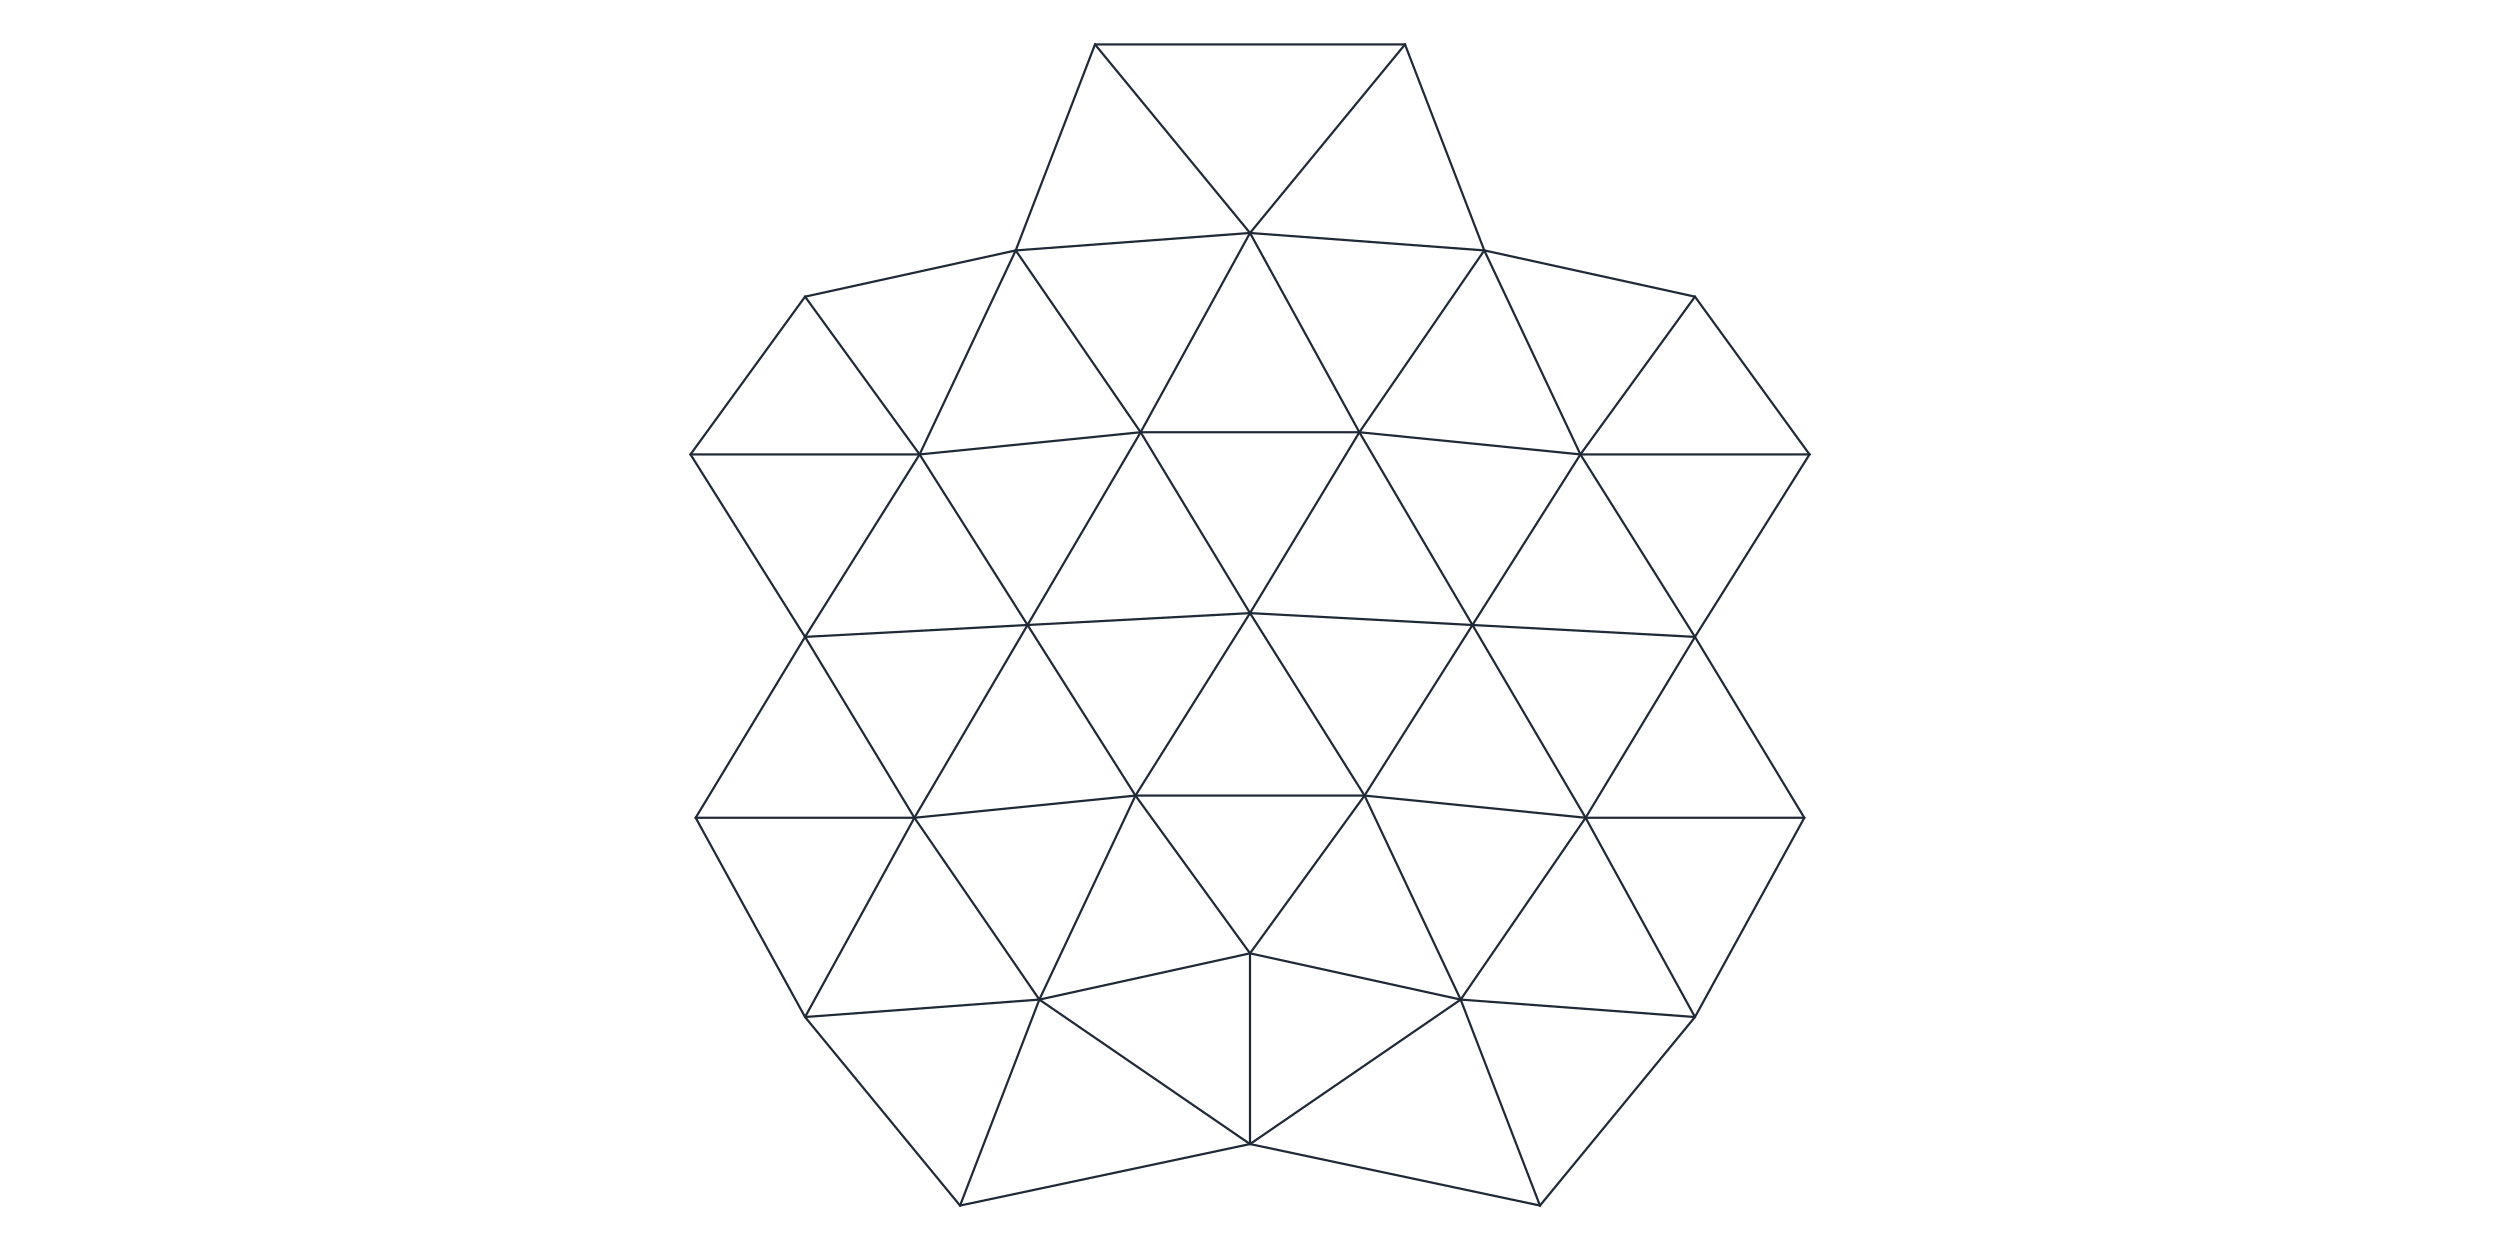
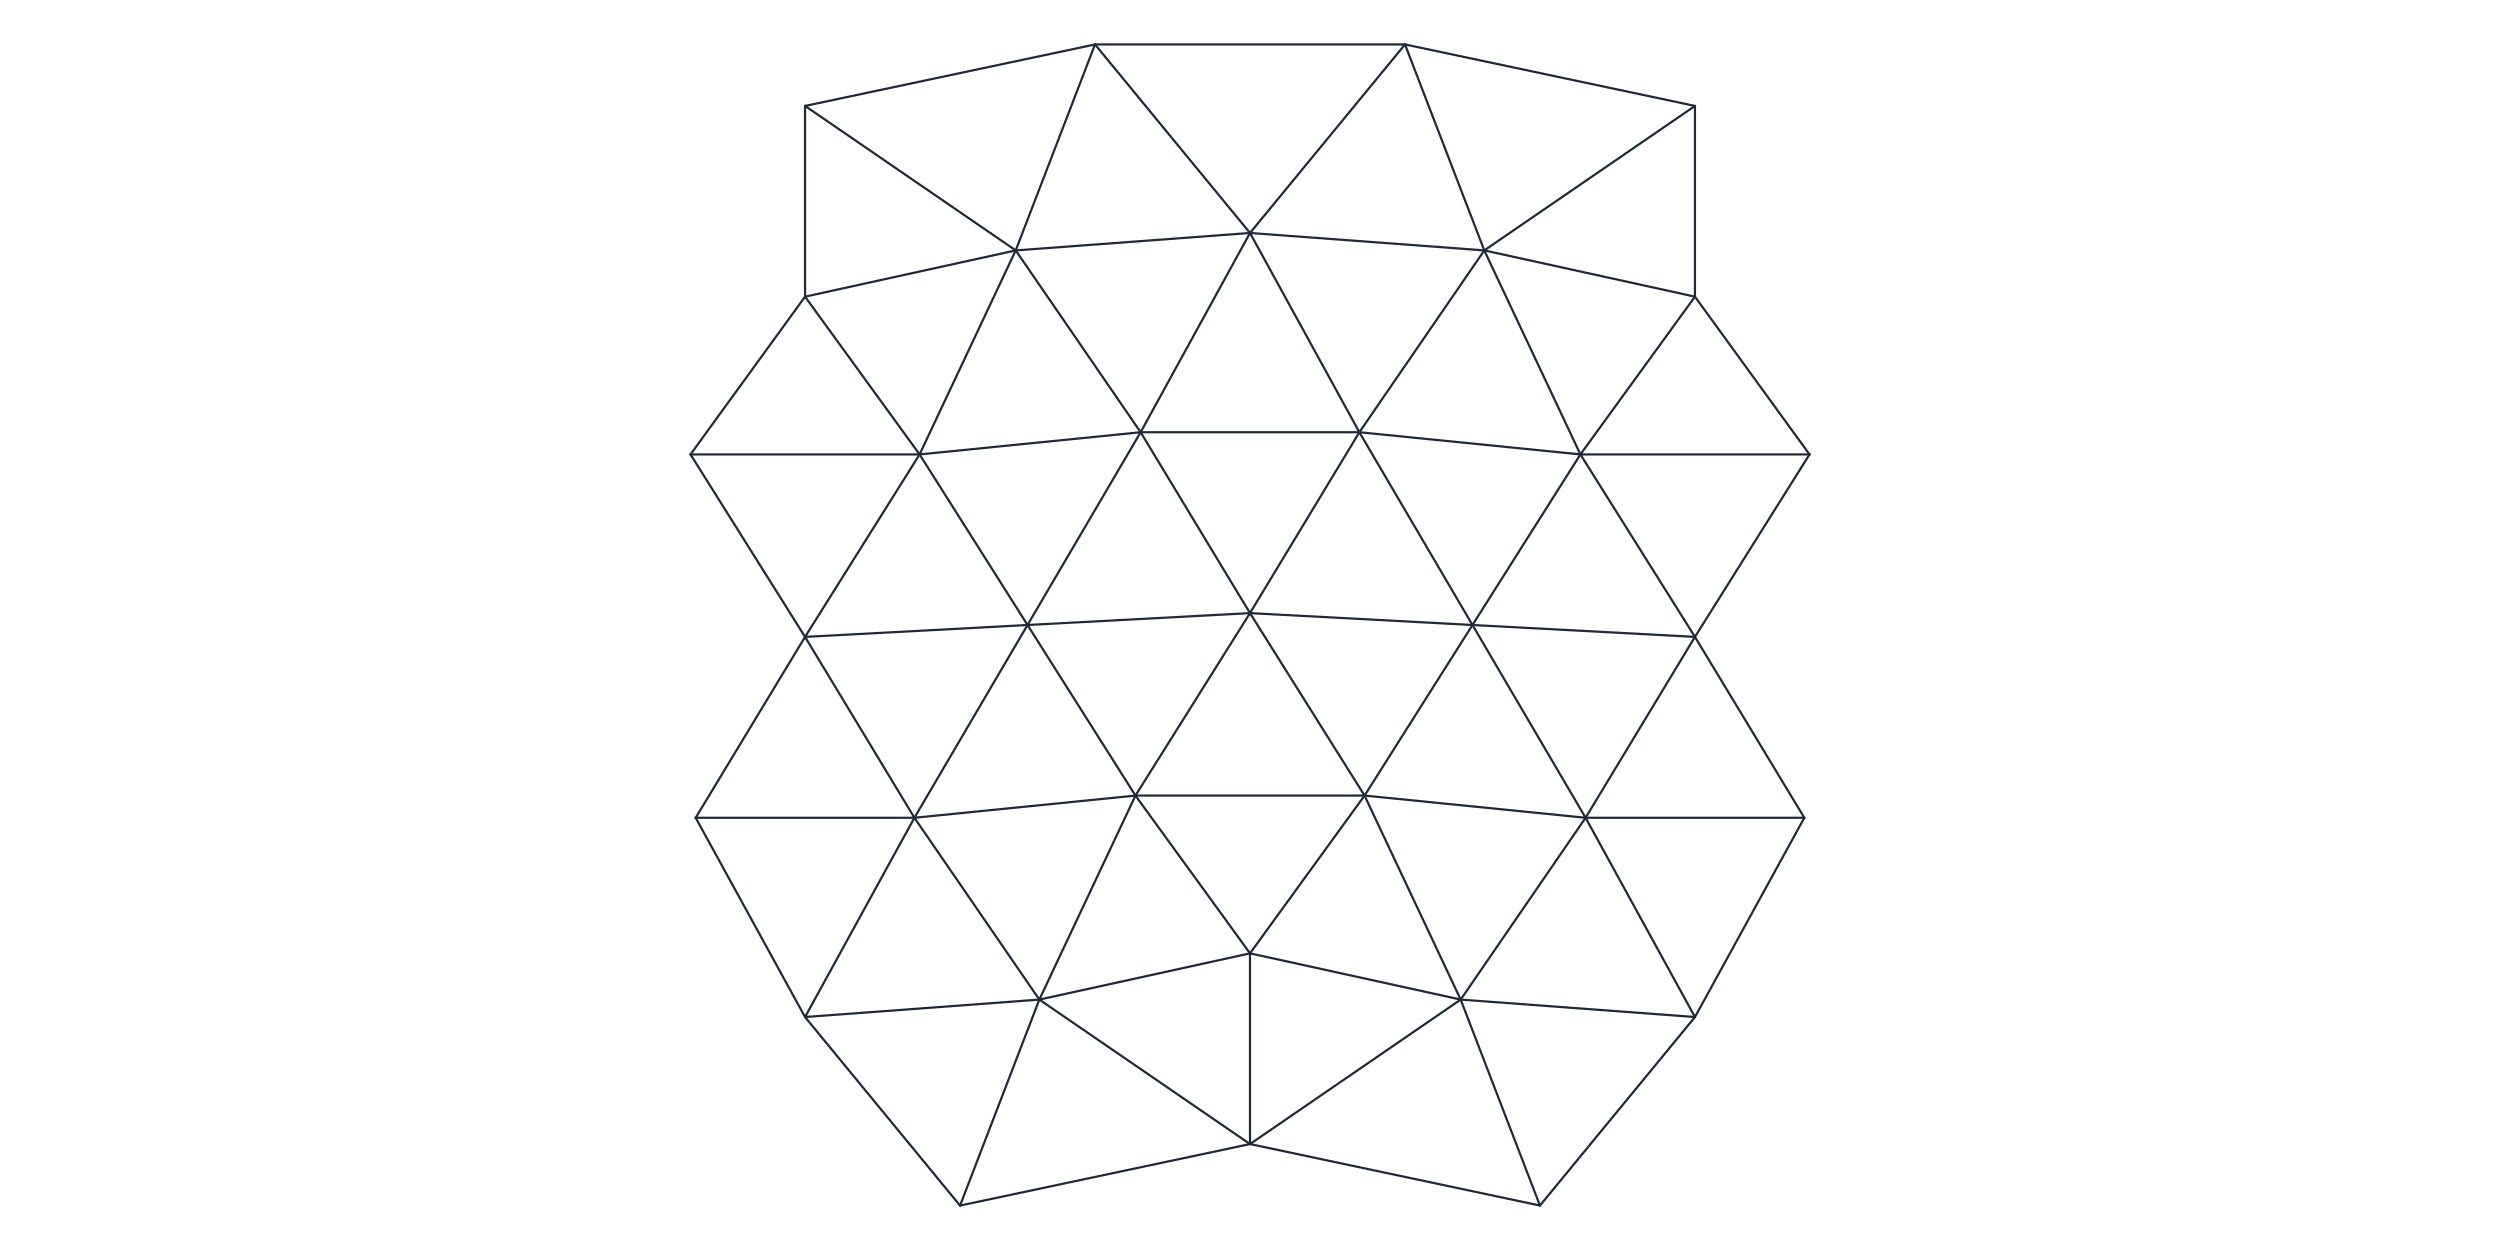
<svg xmlns="http://www.w3.org/2000/svg" width="900" height="450" viewBox="0 0 900 450" role="img" aria-label="CUT_GRID grid">
  <rect width="100%" height="100%" fill="#ffffff" />
  <g fill="none" stroke="#1f2937" stroke-width="0.8" stroke-linecap="round" stroke-linejoin="round">
-     <line x1="365.657" y1="90.147" x2="289.817" y2="106.798" />
-     <line x1="610.183" y1="106.798" x2="534.343" y2="90.147" />
+     <line x1="289.817" y1="38.137" x2="289.817" y2="106.798" />
+     <line x1="610.183" y1="38.137" x2="610.183" y2="106.798" />
    <line x1="289.817" y1="106.798" x2="248.580" y2="163.590" />
    <line x1="250.444" y1="294.394" x2="289.817" y2="366.128" />
    <line x1="610.183" y1="106.798" x2="651.420" y2="163.590" />
    <line x1="610.183" y1="366.128" x2="649.556" y2="294.394" />
    <line x1="610.183" y1="366.128" x2="554.384" y2="434.000" />
    <line x1="345.616" y1="434.000" x2="289.817" y2="366.128" />
-     <line x1="394.201" y1="16.000" x2="365.657" y2="90.147" />
-     <line x1="505.799" y1="16.000" x2="534.343" y2="90.147" />
+     <line x1="394.201" y1="16.000" x2="289.817" y2="38.137" />
+     <line x1="610.183" y1="38.137" x2="505.799" y2="16.000" />
    <line x1="505.799" y1="16.000" x2="394.201" y2="16.000" />
    <line x1="248.580" y1="163.590" x2="289.817" y2="229.279" />
    <line x1="250.444" y1="294.394" x2="289.817" y2="229.279" />
    <line x1="651.420" y1="163.590" x2="610.183" y2="229.279" />
    <line x1="610.183" y1="229.279" x2="649.556" y2="294.394" />
    <line x1="554.384" y1="434.000" x2="450.000" y2="411.863" />
    <line x1="450.000" y1="411.863" x2="345.616" y2="434.000" />
-     <line x1="450.000" y1="83.872" x2="365.657" y2="90.147" />
+     <line x1="365.657" y1="90.147" x2="289.817" y2="106.798" />
    <line x1="394.201" y1="16.000" x2="450.000" y2="83.872" />
    <line x1="450.000" y1="83.872" x2="505.799" y2="16.000" />
-     <line x1="534.343" y1="90.147" x2="450.000" y2="83.872" />
+     <line x1="610.183" y1="106.798" x2="534.343" y2="90.147" />
    <line x1="369.908" y1="225.000" x2="289.817" y2="229.279" />
    <line x1="289.817" y1="106.798" x2="331.053" y2="163.590" />
    <line x1="289.817" y1="366.128" x2="329.189" y2="294.394" />
    <line x1="374.160" y1="359.853" x2="289.817" y2="366.128" />
    <line x1="610.183" y1="106.798" x2="568.947" y2="163.590" />
    <line x1="610.183" y1="229.279" x2="530.092" y2="225.000" />
    <line x1="610.183" y1="366.128" x2="525.840" y2="359.853" />
    <line x1="570.811" y1="294.394" x2="610.183" y2="366.128" />
    <line x1="450.000" y1="411.863" x2="450.000" y2="343.202" />
+     <line x1="289.817" y1="38.137" x2="365.657" y2="90.147" />
+     <line x1="394.201" y1="16.000" x2="365.657" y2="90.147" />
+     <line x1="505.799" y1="16.000" x2="534.343" y2="90.147" />
+     <line x1="534.343" y1="90.147" x2="610.183" y2="38.137" />
    <line x1="331.053" y1="163.590" x2="248.580" y2="163.590" />
    <line x1="331.053" y1="163.590" x2="289.817" y2="229.279" />
    <line x1="289.817" y1="229.279" x2="329.189" y2="294.394" />
    <line x1="329.189" y1="294.394" x2="250.444" y2="294.394" />
-     <line x1="365.657" y1="90.147" x2="331.053" y2="163.590" />
-     <line x1="365.657" y1="90.147" x2="410.628" y2="155.606" />
-     <line x1="534.343" y1="90.147" x2="489.372" y2="155.606" />
-     <line x1="568.947" y1="163.590" x2="534.343" y2="90.147" />
    <line x1="651.420" y1="163.590" x2="568.947" y2="163.590" />
    <line x1="568.947" y1="163.590" x2="610.183" y2="229.279" />
    <line x1="570.811" y1="294.394" x2="610.183" y2="229.279" />
    <line x1="649.556" y1="294.394" x2="570.811" y2="294.394" />
    <line x1="554.384" y1="434.000" x2="525.840" y2="359.853" />
    <line x1="525.840" y1="359.853" x2="450.000" y2="411.863" />
    <line x1="450.000" y1="411.863" x2="374.160" y2="359.853" />
    <line x1="345.616" y1="434.000" x2="374.160" y2="359.853" />
+     <line x1="450.000" y1="83.872" x2="365.657" y2="90.147" />
+     <line x1="534.343" y1="90.147" x2="450.000" y2="83.872" />
    <line x1="331.053" y1="163.590" x2="369.908" y2="225.000" />
    <line x1="329.189" y1="294.394" x2="369.908" y2="225.000" />
    <line x1="450.000" y1="343.202" x2="374.160" y2="359.853" />
-     <line x1="450.000" y1="83.872" x2="410.628" y2="155.606" />
-     <line x1="489.372" y1="155.606" x2="450.000" y2="83.872" />
    <line x1="568.947" y1="163.590" x2="530.092" y2="225.000" />
    <line x1="525.840" y1="359.853" x2="450.000" y2="343.202" />
    <line x1="530.092" y1="225.000" x2="570.811" y2="294.394" />
    <line x1="329.189" y1="294.394" x2="374.160" y2="359.853" />
-     <line x1="410.628" y1="155.606" x2="331.053" y2="163.590" />
-     <line x1="568.947" y1="163.590" x2="489.372" y2="155.606" />
+     <line x1="365.657" y1="90.147" x2="331.053" y2="163.590" />
+     <line x1="568.947" y1="163.590" x2="534.343" y2="90.147" />
    <line x1="570.811" y1="294.394" x2="525.840" y2="359.853" />
    <line x1="369.908" y1="225.000" x2="408.763" y2="286.410" />
    <line x1="408.763" y1="286.410" x2="450.000" y2="343.202" />
+     <line x1="450.000" y1="83.872" x2="410.628" y2="155.606" />
    <line x1="410.628" y1="155.606" x2="369.908" y2="225.000" />
    <line x1="530.092" y1="225.000" x2="491.237" y2="286.410" />
    <line x1="491.237" y1="286.410" x2="450.000" y2="343.202" />
    <line x1="369.908" y1="225.000" x2="450.000" y2="220.721" />
    <line x1="450.000" y1="220.721" x2="530.092" y2="225.000" />
    <line x1="530.092" y1="225.000" x2="489.372" y2="155.606" />
+     <line x1="489.372" y1="155.606" x2="450.000" y2="83.872" />
    <line x1="408.763" y1="286.410" x2="329.189" y2="294.394" />
    <line x1="374.160" y1="359.853" x2="408.763" y2="286.410" />
-     <line x1="410.628" y1="155.606" x2="489.372" y2="155.606" />
-     <line x1="450.000" y1="220.721" x2="410.628" y2="155.606" />
-     <line x1="489.372" y1="155.606" x2="450.000" y2="220.721" />
+     <line x1="410.628" y1="155.606" x2="331.053" y2="163.590" />
+     <line x1="365.657" y1="90.147" x2="410.628" y2="155.606" />
+     <line x1="534.343" y1="90.147" x2="489.372" y2="155.606" />
+     <line x1="568.947" y1="163.590" x2="489.372" y2="155.606" />
    <line x1="570.811" y1="294.394" x2="491.237" y2="286.410" />
    <line x1="491.237" y1="286.410" x2="525.840" y2="359.853" />
    <line x1="450.000" y1="220.721" x2="408.763" y2="286.410" />
    <line x1="408.763" y1="286.410" x2="491.237" y2="286.410" />
    <line x1="450.000" y1="220.721" x2="491.237" y2="286.410" />
+     <line x1="410.628" y1="155.606" x2="489.372" y2="155.606" />
+     <line x1="450.000" y1="220.721" x2="410.628" y2="155.606" />
+     <line x1="489.372" y1="155.606" x2="450.000" y2="220.721" />
  </g>
</svg>
